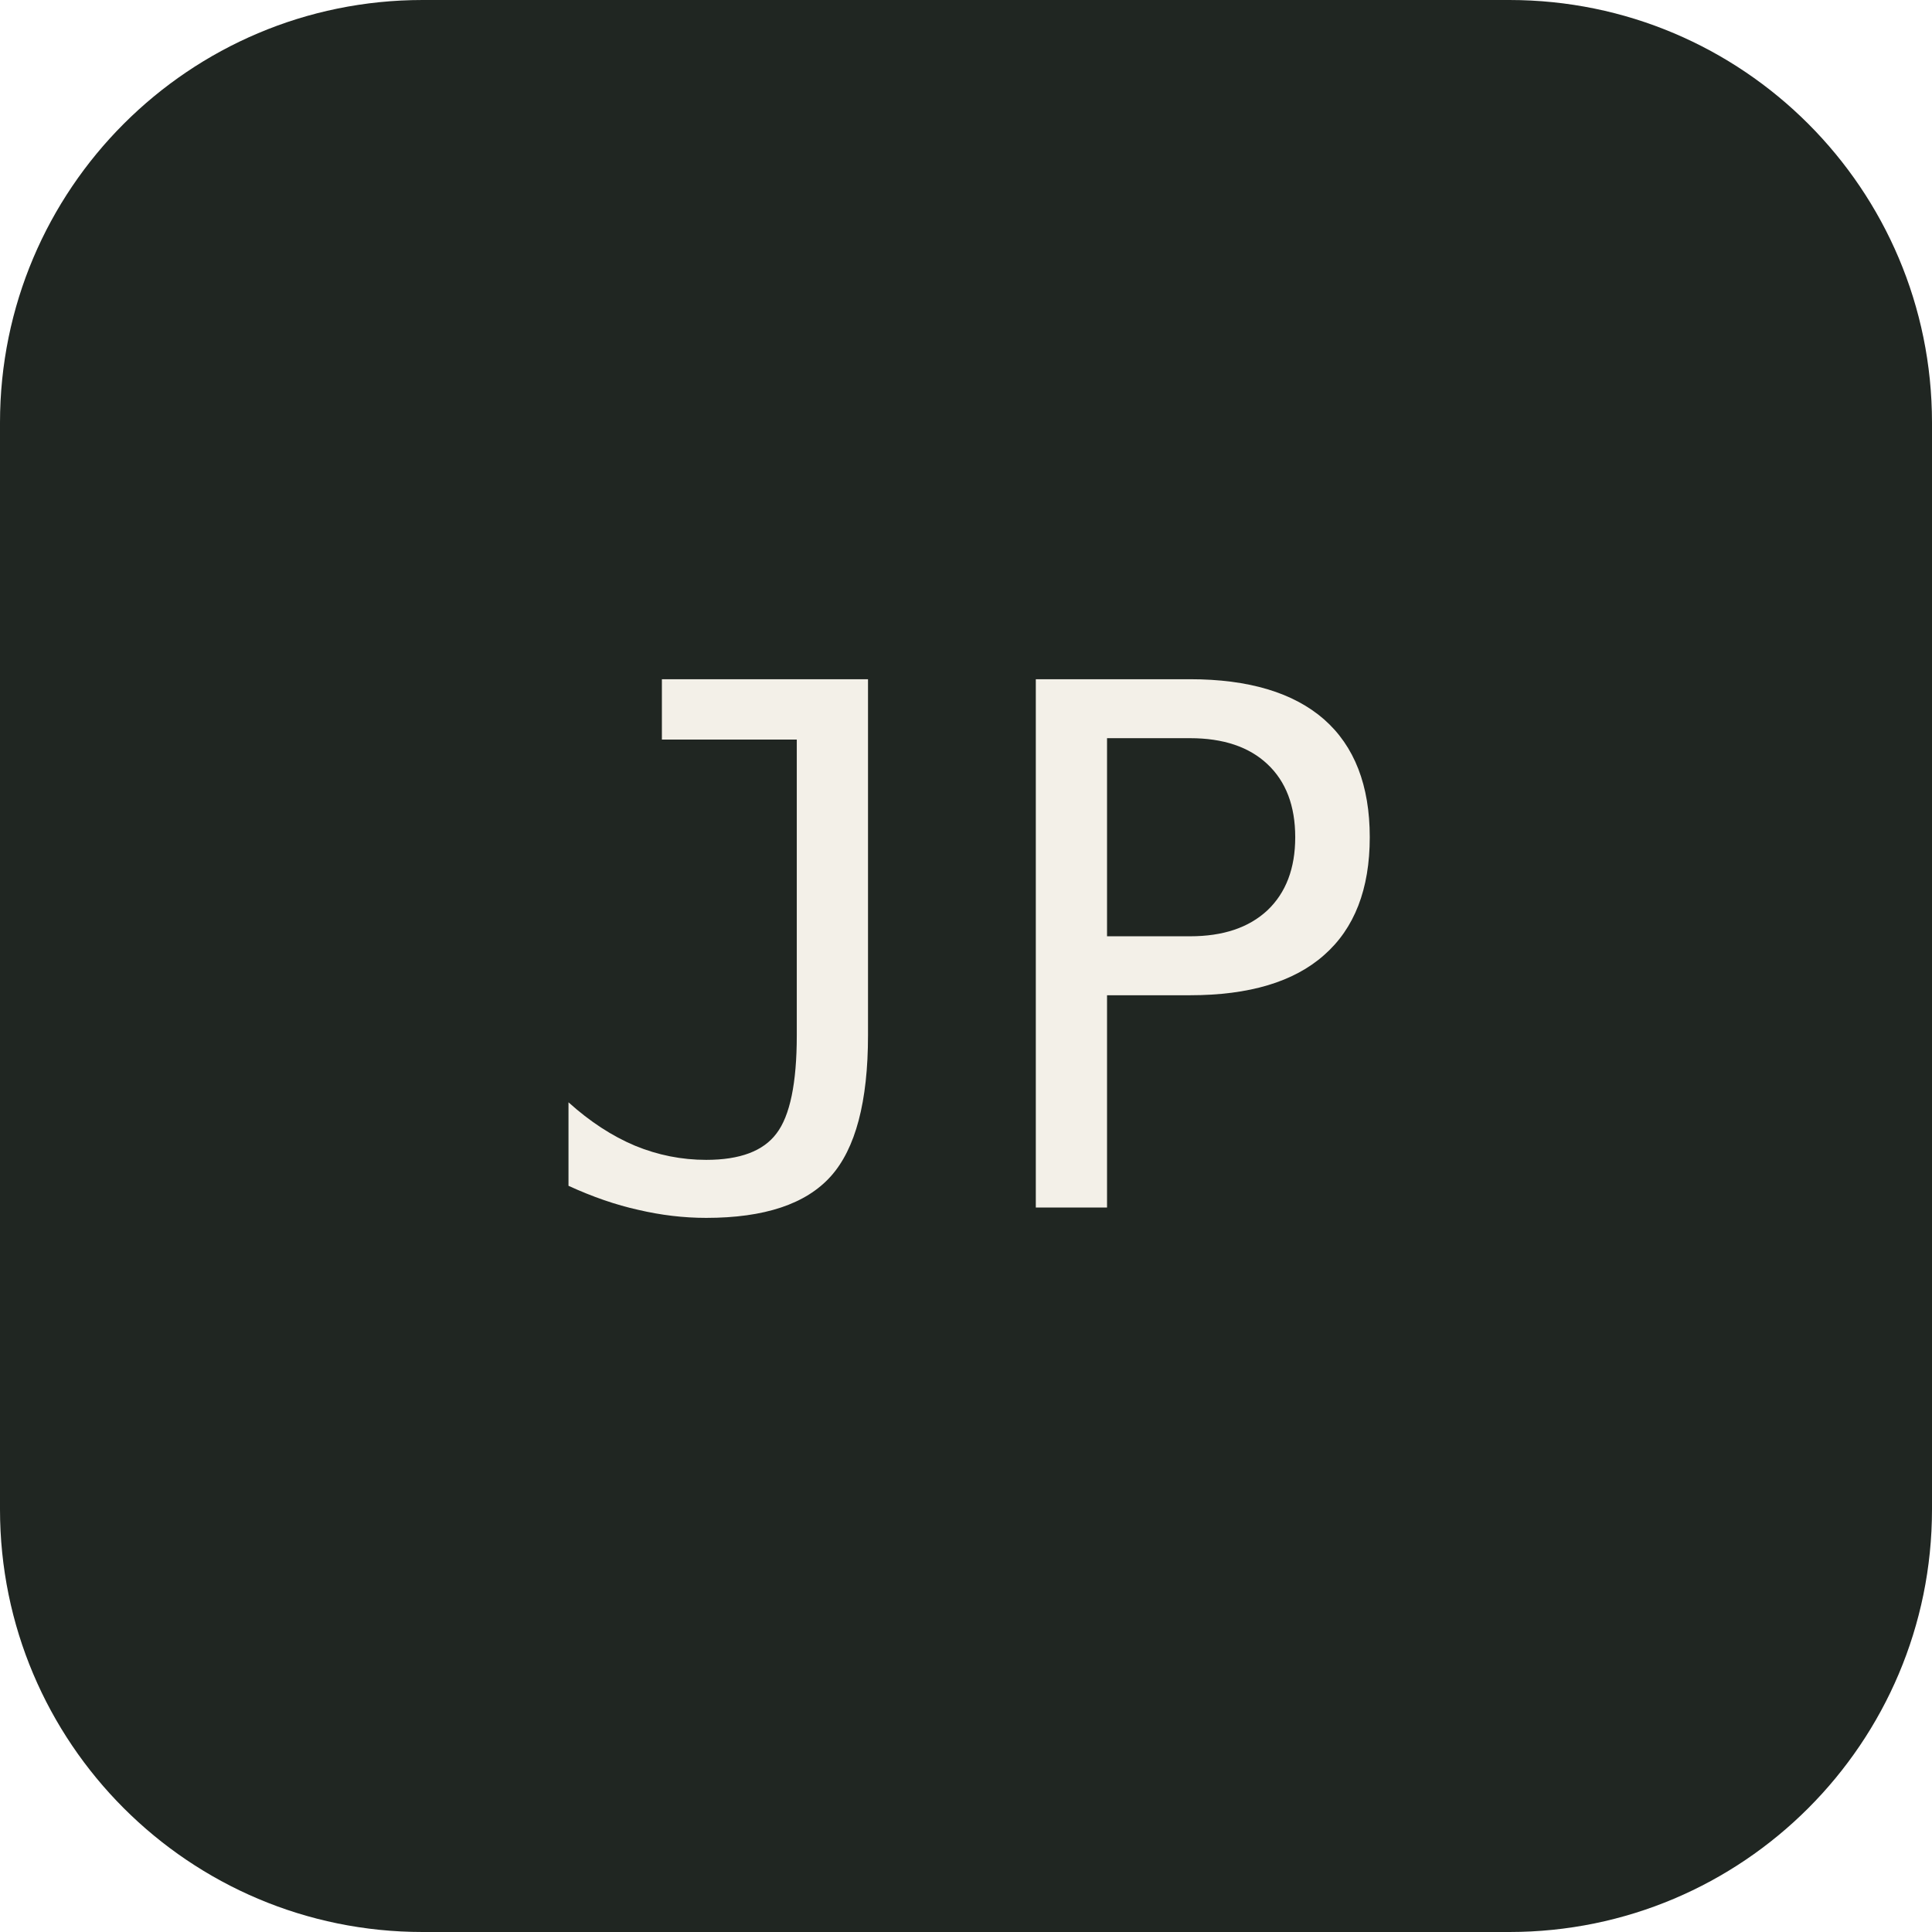
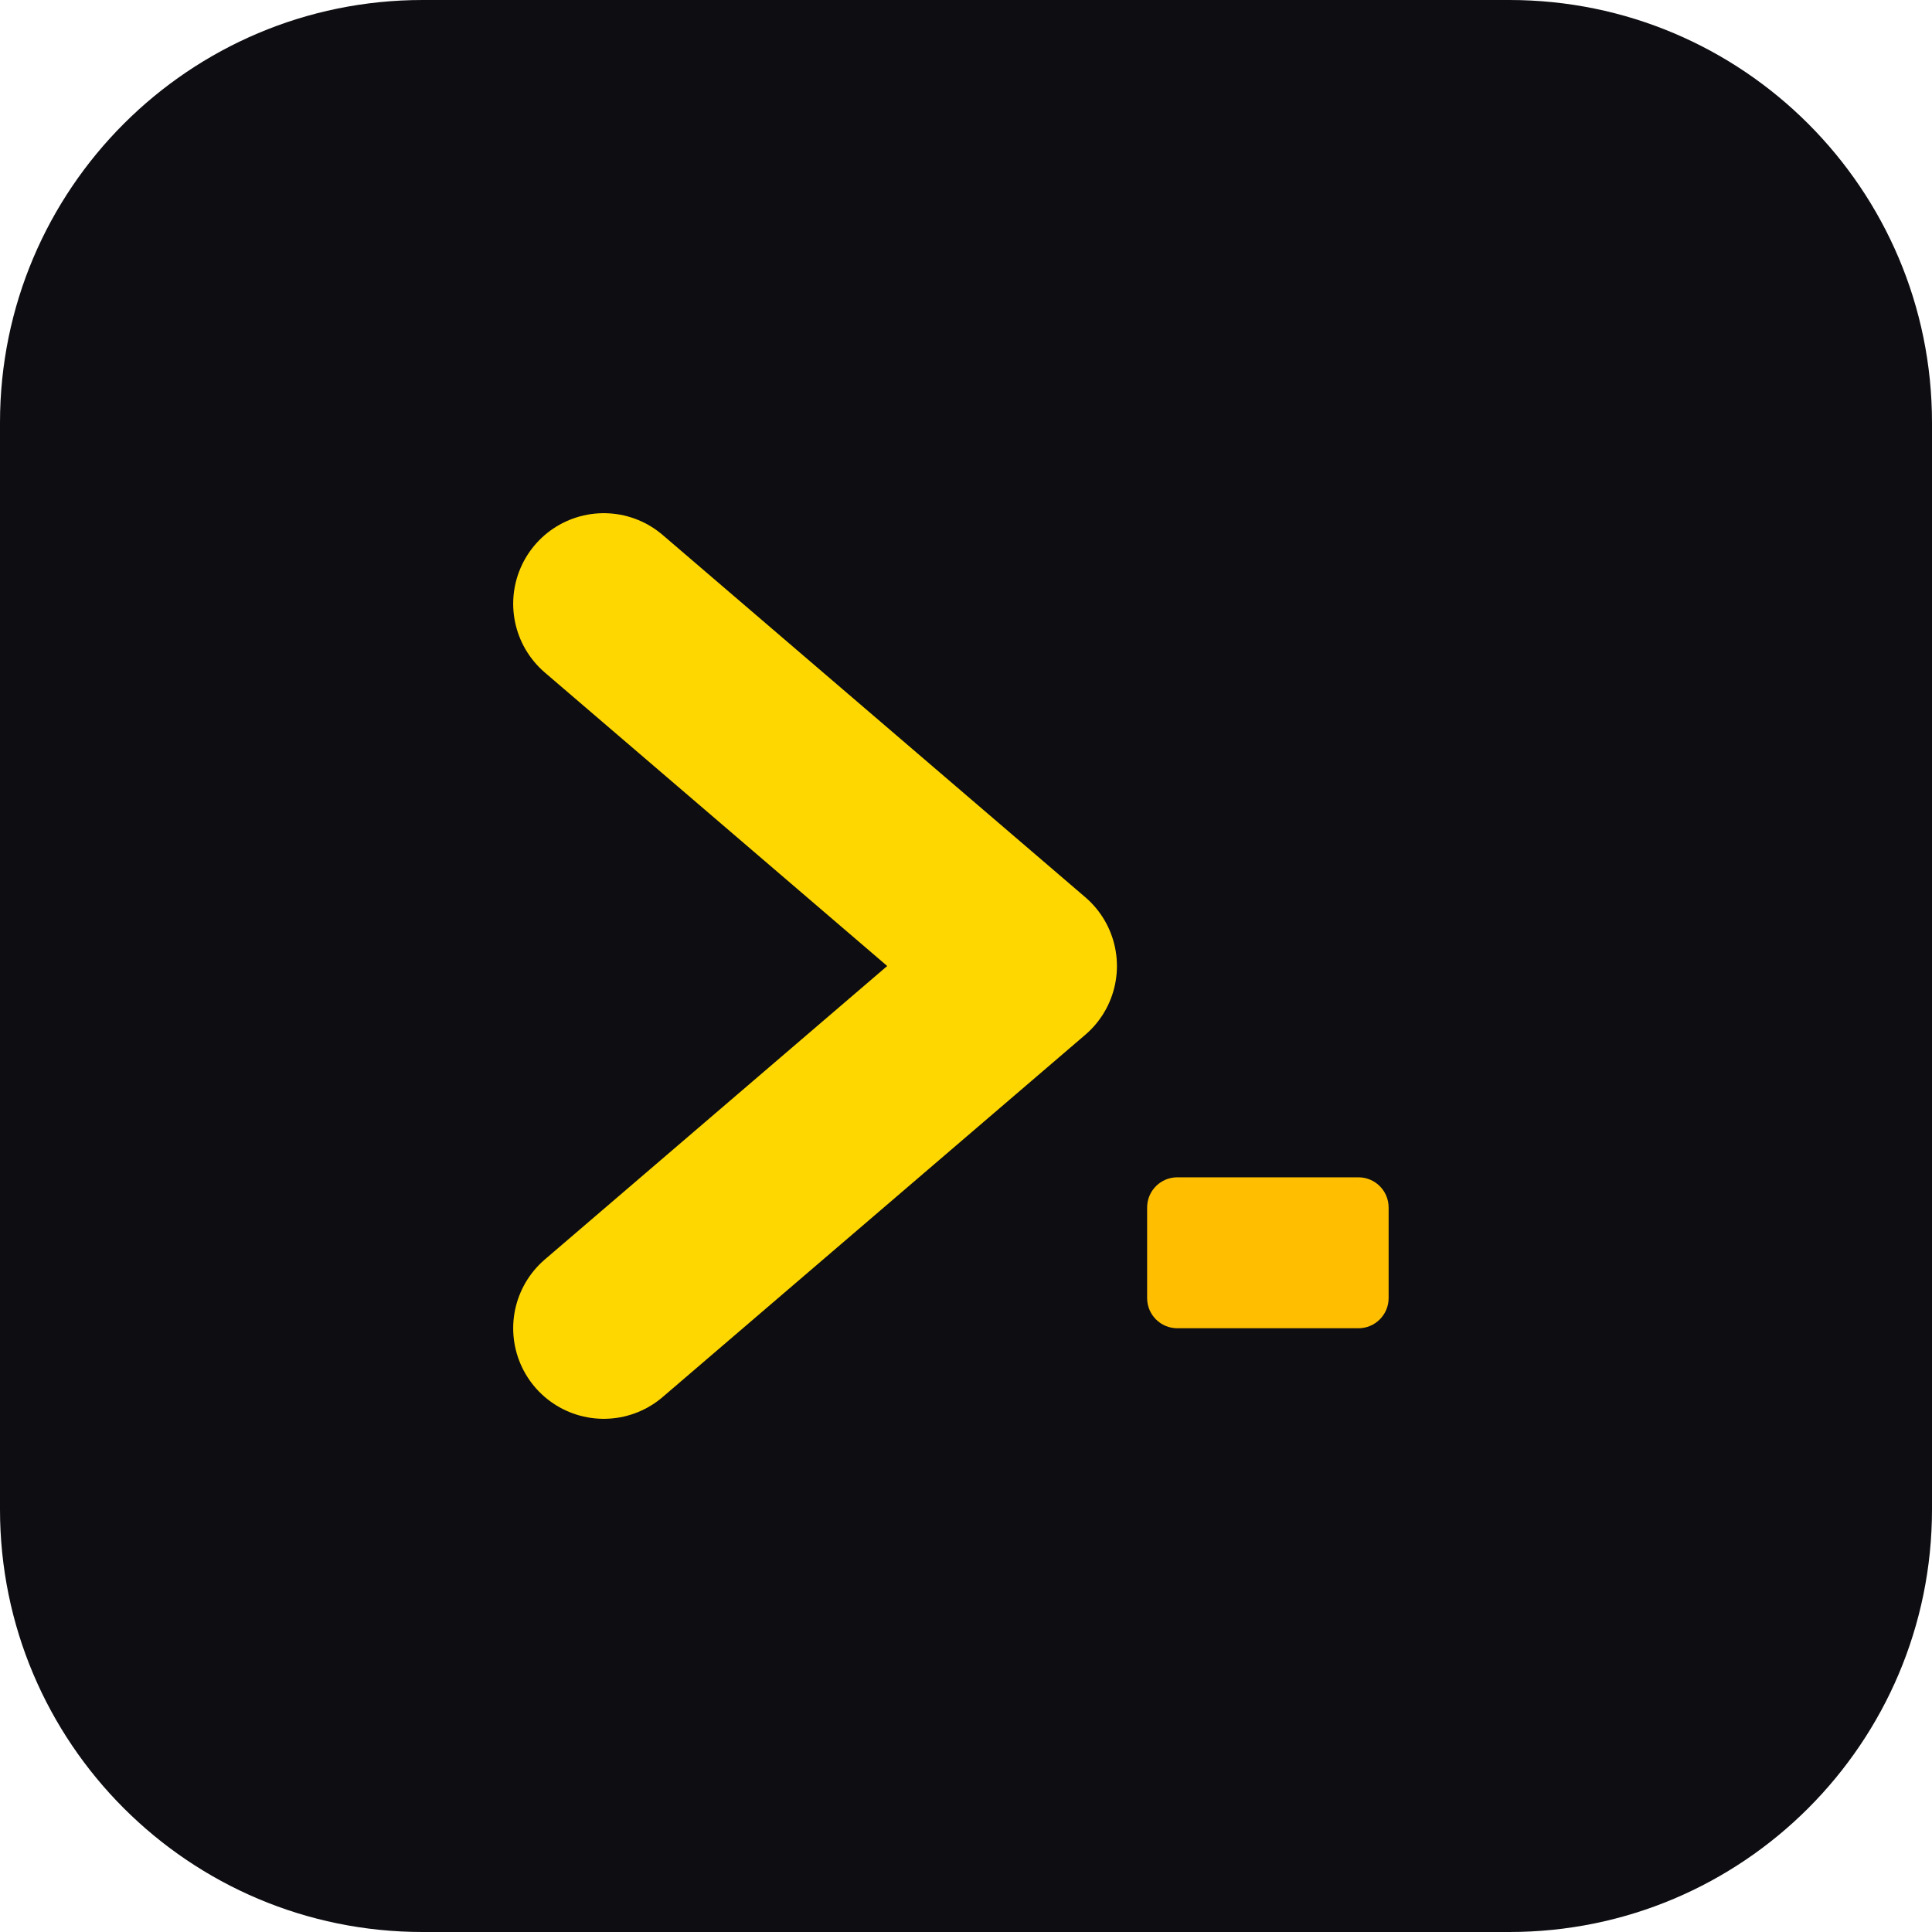
<svg xmlns="http://www.w3.org/2000/svg" viewBox="0 0 64 64">
-   <rect width="64" height="64" rx="14" fill="#202622" />
-   <text x="32" y="40" text-anchor="middle" font-family="monospace" font-size="24" fill="#f3f0e8">JP</text>
+   <rect width="64" height="64" rx="14" fill="#0d0d12" />
+   <path d="M20 20 L34 32 L20 44" fill="none" stroke="#FFD700" stroke-width="6" stroke-linecap="round" stroke-linejoin="round" />
+   <rect x="38" y="39" width="8" height="5" rx="1" fill="#FFBF00" />
</svg>
